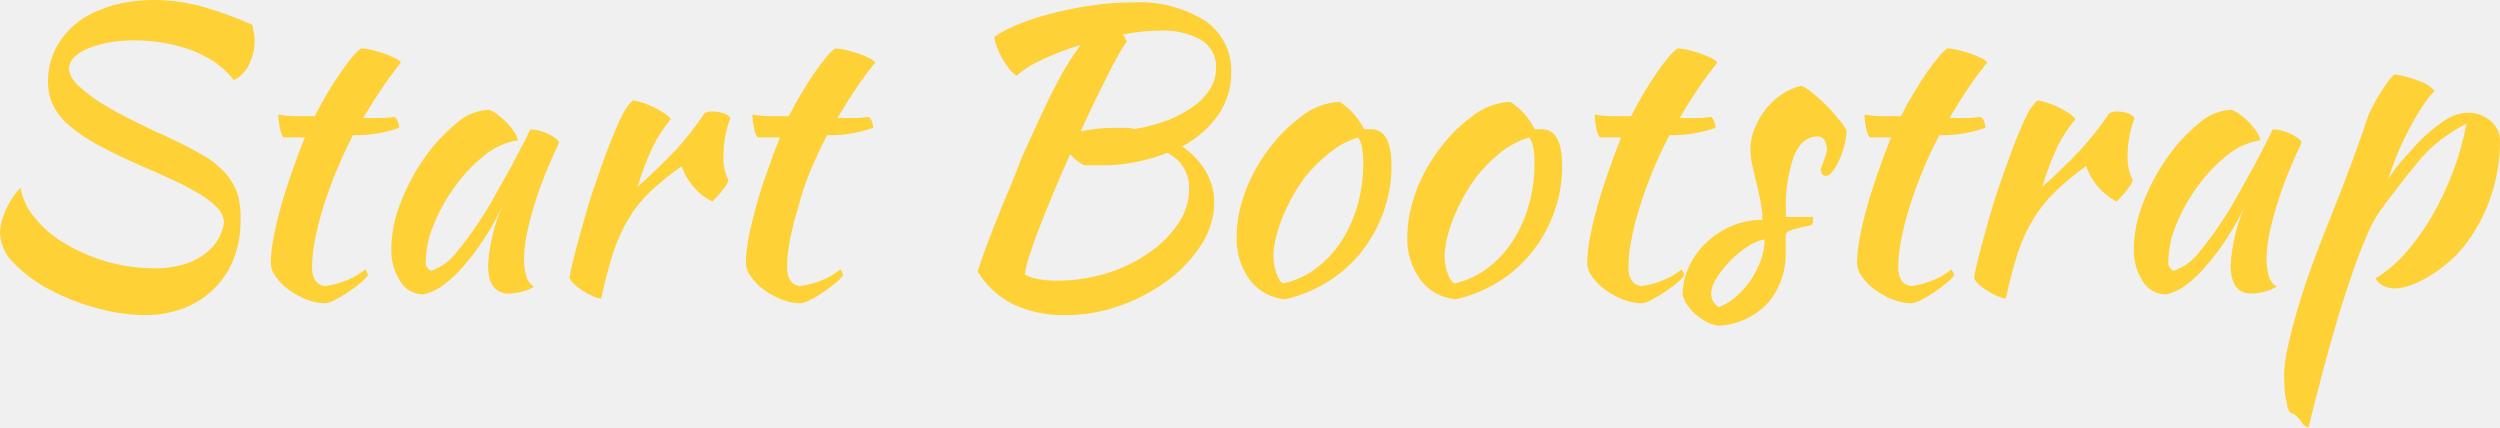
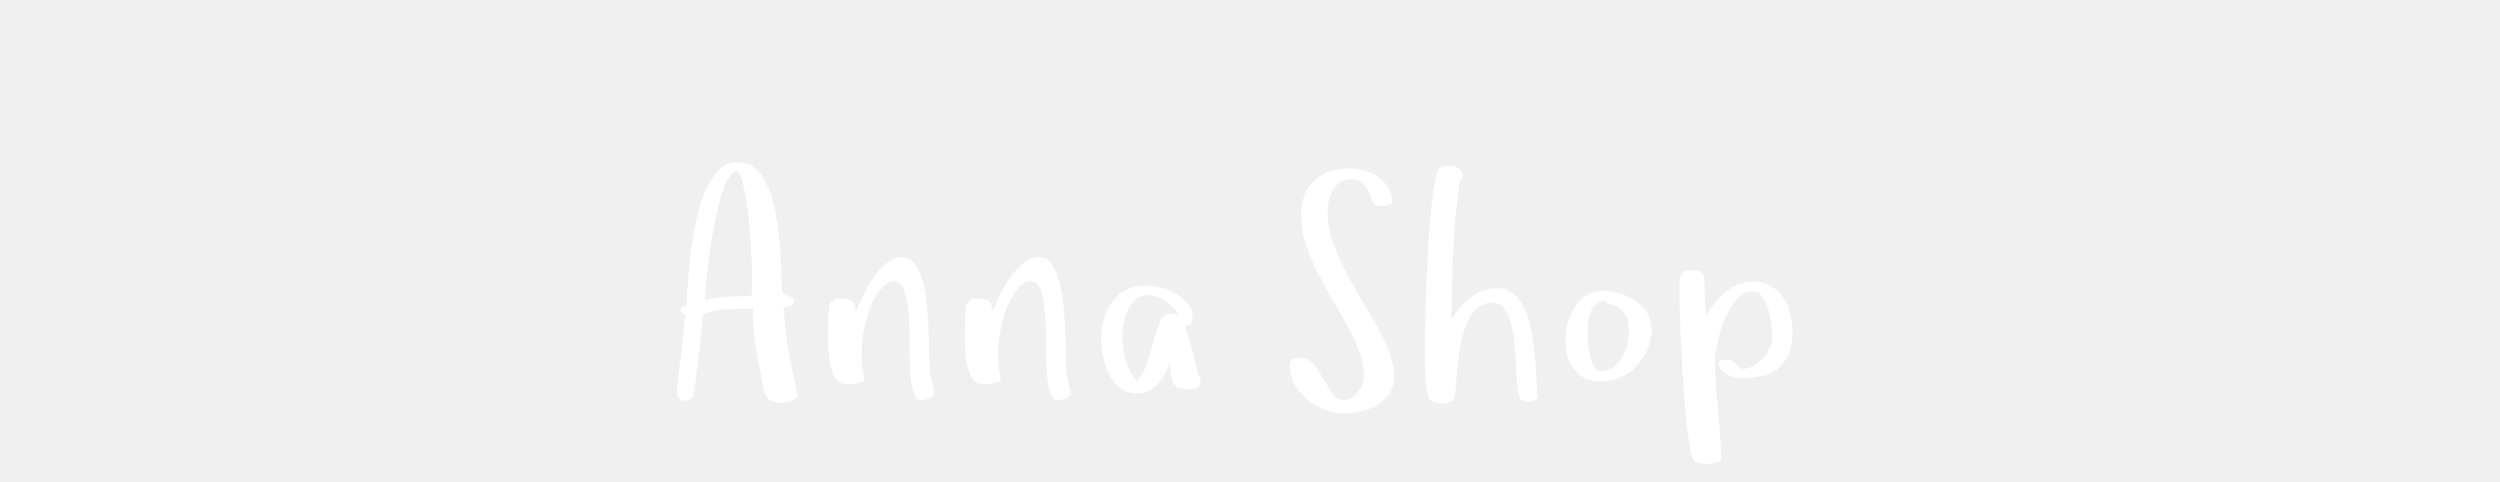
- <svg xmlns="http://www.w3.org/2000/svg" viewBox="0 0 228.66 39.08">
-   <style>.cls-1{fill:#fed136;}</style>
-   <path class="cls-1" d="M23.08,15.17c.07.4.13.68.16.83a2.66,2.66,0,0,1,.05.62,4.76,4.76,0,0,1-.51,2.18,3,3,0,0,1-1.4,1.43,7.12,7.12,0,0,0-1.73-1.64,10.8,10.8,0,0,0-2.25-1.14,14.23,14.23,0,0,0-2.53-.65,16,16,0,0,0-2.55-.21,13,13,0,0,0-2.32.19,9.91,9.91,0,0,0-1.91.53,3.79,3.79,0,0,0-1.31.83,1.61,1.61,0,0,0-.48,1.14,2.73,2.73,0,0,0,1,1.57,12.76,12.76,0,0,0,2.09,1.56c.82.51,1.74,1,2.74,1.5s2,1,3,1.42c1.2.57,2.24,1.09,3.11,1.58a9.31,9.31,0,0,1,2.16,1.59,5.83,5.83,0,0,1,1.28,2A7.5,7.5,0,0,1,22,33.12a9.43,9.43,0,0,1-.6,3.38,7.84,7.84,0,0,1-1.75,2.74,8.21,8.21,0,0,1-2.78,1.83,9.85,9.85,0,0,1-3.65.65A17,17,0,0,1,9,41.12a20,20,0,0,1-4.3-1.65,12.61,12.61,0,0,1-3.33-2.4A4.09,4.09,0,0,1,0,34.18a5.48,5.48,0,0,1,.41-1.8,7.5,7.5,0,0,1,1.47-2.31A5.49,5.49,0,0,0,3,32.59a10.14,10.14,0,0,0,3.13,2.69,15.79,15.79,0,0,0,4,1.65,16.23,16.23,0,0,0,3.87.51,8.83,8.83,0,0,0,3.23-.5,5.89,5.89,0,0,0,1.94-1.18,3.94,3.94,0,0,0,1-1.4,4,4,0,0,0,.32-1.13,2.14,2.14,0,0,0-.65-1.37,7.65,7.65,0,0,0-1.67-1.27c-.69-.41-1.5-.83-2.42-1.26s-1.88-.85-2.87-1.27c-1.48-.66-2.77-1.28-3.84-1.86a14.83,14.83,0,0,1-2.65-1.77,5.88,5.88,0,0,1-1.53-1.9,5.1,5.1,0,0,1-.47-2.26,6.57,6.57,0,0,1,1.2-3.75A7.41,7.41,0,0,1,9.1,13.83a10,10,0,0,1,2.42-.71,15.83,15.83,0,0,1,2.53-.22,16.76,16.76,0,0,1,4.57.64A34.29,34.29,0,0,1,23.08,15.17Z" transform="translate(0 -12.9)" />
-   <path class="cls-1" d="M25.92,25.47a2.16,2.16,0,0,1-.32-.9,5.75,5.75,0,0,1-.15-1.19,11.13,11.13,0,0,0,1.77.15h1.56c.36-.7.74-1.4,1.15-2.09s.82-1.32,1.21-1.89a17.57,17.57,0,0,1,1.09-1.45,4.35,4.35,0,0,1,.8-.77,4.29,4.29,0,0,1,.9.12c.37.09.74.19,1.12.32s.72.27,1,.41a1.89,1.89,0,0,1,.63.42c-.71.9-1.31,1.72-1.82,2.48s-1.06,1.64-1.65,2.62h1.44a10.58,10.58,0,0,0,1.47-.1,1.28,1.28,0,0,1,.28.44,1.5,1.5,0,0,1,.11.55,11.71,11.71,0,0,1-4.22.67c-.59,1.14-1.11,2.27-1.57,3.39s-.85,2.21-1.17,3.25a26.36,26.36,0,0,0-.74,2.94,13.17,13.17,0,0,0-.27,2.49q0,1.56,1.17,1.74a8.46,8.46,0,0,0,2-.53,6.68,6.68,0,0,0,1.7-1,1.42,1.42,0,0,1,.24.54,3.7,3.7,0,0,1-.72.73,12.51,12.51,0,0,1-1.12.83,10.47,10.47,0,0,1-1.17.69,3,3,0,0,1-.85.31,4.85,4.85,0,0,1-1.77-.35,7.38,7.38,0,0,1-1.61-.89,4.93,4.93,0,0,1-1.18-1.19,2.19,2.19,0,0,1-.46-1.29,11.94,11.94,0,0,1,.23-2.14c.15-.87.37-1.8.65-2.82s.62-2.08,1-3.19.79-2.21,1.24-3.3Z" transform="translate(0 -12.9)" />
-   <path class="cls-1" d="M48.5,24.73a3.45,3.45,0,0,1,.83.12,4.92,4.92,0,0,1,.87.32,3.48,3.48,0,0,1,.65.41q.27.21.27.39c-.47,1-.91,2-1.31,3s-.74,2-1,2.89a24.37,24.37,0,0,0-.65,2.58,11.63,11.63,0,0,0-.23,2.09,5.4,5.4,0,0,0,.21,1.64,1.58,1.58,0,0,0,.71.94,3.64,3.64,0,0,1-1.1.46,4.72,4.72,0,0,1-1.2.18c-1.28,0-1.91-.87-1.91-2.62A16.45,16.45,0,0,1,46,31.6a21.14,21.14,0,0,1-1.63,3,22.3,22.3,0,0,1-1.87,2.52A11.21,11.21,0,0,1,40.52,39a4.79,4.79,0,0,1-1.79.83,2.46,2.46,0,0,1-2.12-1.2,5.2,5.2,0,0,1-.82-3,11.6,11.6,0,0,1,.85-4.19,18.86,18.86,0,0,1,2.18-4.09,15.66,15.66,0,0,1,2.88-3.14,4.81,4.81,0,0,1,3-1.27,2.89,2.89,0,0,1,.8.43,6.43,6.43,0,0,1,.85.74,5.91,5.91,0,0,1,.69.86,2,2,0,0,1,.32.76A6.31,6.31,0,0,0,44.45,27a14.3,14.3,0,0,0-2.73,2.81,16.49,16.49,0,0,0-2,3.51,9.17,9.17,0,0,0-.78,3.5.8.8,0,0,0,.5.85,5,5,0,0,0,2.37-1.76,33.44,33.44,0,0,0,3.26-4.76l.79-1.41c.3-.52.6-1.07.91-1.63l.9-1.72C48,25.83,48.24,25.27,48.5,24.73Z" transform="translate(0 -12.9)" />
-   <path class="cls-1" d="M52.08,38.32c.11-.68.32-1.58.62-2.7s.64-2.32,1-3.58.83-2.53,1.27-3.81.89-2.42,1.31-3.43a17,17,0,0,1,.82-1.72,4.49,4.49,0,0,1,.78-1,5.82,5.82,0,0,1,1,.25,7.17,7.17,0,0,1,1,.42,10.06,10.06,0,0,1,.89.51,3,3,0,0,1,.6.52,12.47,12.47,0,0,0-1.68,2.58A26.67,26.67,0,0,0,58.31,30q1.9-1.7,3.38-3.26a26,26,0,0,0,2.74-3.47,1.24,1.24,0,0,1,.74-.17,2.8,2.8,0,0,1,1,.16,1.13,1.13,0,0,1,.64.44,9.39,9.39,0,0,0-.64,3.36,4.67,4.67,0,0,0,.46,2.34,2.52,2.52,0,0,1-.48.81,9.48,9.48,0,0,1-1,1.13A5.64,5.64,0,0,1,63.44,30a5.85,5.85,0,0,1-1.1-1.89,25,25,0,0,0-2.83,2.28,11.89,11.89,0,0,0-2,2.48A15.33,15.33,0,0,0,56.09,36c-.38,1.18-.76,2.59-1.11,4.22a3.32,3.32,0,0,1-.76-.23,6.46,6.46,0,0,1-.89-.48,6.29,6.29,0,0,1-.79-.6A1.65,1.65,0,0,1,52.08,38.32Z" transform="translate(0 -12.9)" />
-   <path class="cls-1" d="M69.28,25.47a2.31,2.31,0,0,1-.32-.9,6.42,6.42,0,0,1-.14-1.19,11.13,11.13,0,0,0,1.77.15h1.56c.35-.7.74-1.4,1.15-2.09s.81-1.32,1.2-1.89a17.48,17.48,0,0,1,1.1-1.45,4.05,4.05,0,0,1,.8-.77,4.46,4.46,0,0,1,.9.12c.37.09.74.19,1.12.32s.72.27,1,.41a1.85,1.85,0,0,1,.64.42c-.71.9-1.32,1.72-1.82,2.48s-1.06,1.64-1.65,2.62H78a10.37,10.37,0,0,0,1.47-.1,1.17,1.17,0,0,1,.29.44,1.49,1.49,0,0,1,.1.55,11.62,11.62,0,0,1-4.21.67c-.59,1.14-1.12,2.27-1.58,3.39S73.26,30.86,73,31.9a28.93,28.93,0,0,0-.75,2.94,14,14,0,0,0-.26,2.49q0,1.56,1.17,1.74a8.38,8.38,0,0,0,2-.53,6.35,6.35,0,0,0,1.7-1,1.47,1.47,0,0,1,.25.54,3.53,3.53,0,0,1-.73.73,12.33,12.33,0,0,1-1.11.83,10.47,10.47,0,0,1-1.17.69,3.1,3.1,0,0,1-.85.31,4.85,4.85,0,0,1-1.77-.35,7.16,7.16,0,0,1-1.61-.89,4.93,4.93,0,0,1-1.18-1.19,2.2,2.2,0,0,1-.47-1.29,13,13,0,0,1,.23-2.14c.16-.87.38-1.8.66-2.82s.61-2.08,1-3.19.79-2.21,1.24-3.3Z" transform="translate(0 -12.9)" />
-   <path class="cls-1" d="M112.61,19.52a6.68,6.68,0,0,1-1.2,3.92,9.49,9.49,0,0,1-3.29,2.85,7.24,7.24,0,0,1,2.14,2.24,5.61,5.61,0,0,1,.8,2.93,7.17,7.17,0,0,1-1.15,3.77,12.21,12.21,0,0,1-3.07,3.29,16.72,16.72,0,0,1-4.35,2.32,14.54,14.54,0,0,1-5,.88,10.74,10.74,0,0,1-4.84-1,7.78,7.78,0,0,1-3.23-3q.34-1.06.93-2.64c.39-1,.82-2.16,1.3-3.32s1-2.33,1.43-3.49.94-2.2,1.36-3.12c.9-2,1.7-3.67,2.41-5a24.86,24.86,0,0,1,2-3.15,26.71,26.71,0,0,0-3.54,1.36,9.33,9.33,0,0,0-2.34,1.47,2.91,2.91,0,0,1-.65-.63,8.15,8.15,0,0,1-.64-.94,6.29,6.29,0,0,1-.5-1.05,3.94,3.94,0,0,1-.23-.95,12,12,0,0,1,2.39-1.22,23.75,23.75,0,0,1,3.21-1,33.74,33.74,0,0,1,3.55-.68,26.83,26.83,0,0,1,3.49-.24,11.36,11.36,0,0,1,6.66,1.7A5.44,5.44,0,0,1,112.61,19.52ZM99.13,28a4,4,0,0,1-1.24-1c-.55,1.2-1.06,2.38-1.54,3.54s-.92,2.23-1.3,3.22-.68,1.86-.92,2.59A8.69,8.69,0,0,0,93.74,38a3.87,3.87,0,0,0,1.19.42,8.25,8.25,0,0,0,1.72.15,15.56,15.56,0,0,0,4.6-.68A13.63,13.63,0,0,0,105.11,36a9.93,9.93,0,0,0,2.65-2.64,5.53,5.53,0,0,0,1-3.11,3.51,3.51,0,0,0-2-3.37,16.2,16.2,0,0,1-6.23,1.14h-.76A3.79,3.79,0,0,1,99.13,28ZM106,15.7a14.6,14.6,0,0,0-1.57.09c-.56.06-1.14.15-1.75.27a1.33,1.33,0,0,1,.23.3c0,.1.11.21.16.33a10.77,10.77,0,0,0-.78,1.24c-.31.55-.65,1.18-1,1.9s-.77,1.51-1.19,2.39-.83,1.77-1.25,2.69a10.89,10.89,0,0,1,1.47-.23,16.47,16.47,0,0,1,1.71-.09c.31,0,.61,0,.91,0s.58.06.86.11a15.06,15.06,0,0,0,3.07-.83,10.86,10.86,0,0,0,2.35-1.28A5.48,5.48,0,0,0,110.7,21a3.51,3.51,0,0,0,.53-1.87,2.87,2.87,0,0,0-1.34-2.57A7.22,7.22,0,0,0,106,15.7Z" transform="translate(0 -12.9)" />
-   <path class="cls-1" d="M117.53,40.27a4.51,4.51,0,0,1-3.22-1.77,6.31,6.31,0,0,1-1.2-4,11,11,0,0,1,.42-2.94,14.51,14.51,0,0,1,1.21-3,16.37,16.37,0,0,1,1.84-2.71,13.15,13.15,0,0,1,2.3-2.19,6.21,6.21,0,0,1,3.65-1.45,6.4,6.4,0,0,1,2.23,2.51l.32,0,.31,0c1.26,0,1.88,1.11,1.88,3.33a12.13,12.13,0,0,1-.73,4.23,12.61,12.61,0,0,1-2,3.63,12.09,12.09,0,0,1-3.08,2.75A12.45,12.45,0,0,1,117.53,40.27Zm1.81-11.15a15.33,15.33,0,0,0-1.13,1.77,16.13,16.13,0,0,0-.92,1.93,13,13,0,0,0-.6,1.87,6.79,6.79,0,0,0-.22,1.62,4.65,4.65,0,0,0,.29,1.62c.18.52.4.82.63.89a7.68,7.68,0,0,0,2.92-1.33,9.7,9.7,0,0,0,2.31-2.42,12.49,12.49,0,0,0,1.52-3.3,13.82,13.82,0,0,0,.55-3.93,7.84,7.84,0,0,0-.11-1.45,2.8,2.8,0,0,0-.35-.92A7.71,7.71,0,0,0,121.45,27,13.82,13.82,0,0,0,119.34,29.12Z" transform="translate(0 -12.9)" />
-   <path class="cls-1" d="M133.15,40.27a4.47,4.47,0,0,1-3.22-1.77,6.25,6.25,0,0,1-1.21-4,10.62,10.62,0,0,1,.43-2.94,13.93,13.93,0,0,1,1.2-3,16.37,16.37,0,0,1,1.84-2.71,13.51,13.51,0,0,1,2.3-2.19,6.23,6.23,0,0,1,3.65-1.45,6.33,6.33,0,0,1,2.23,2.51l.32,0,.32,0c1.25,0,1.87,1.11,1.87,3.33a12.36,12.36,0,0,1-.72,4.23,12.87,12.87,0,0,1-2,3.63,12.09,12.09,0,0,1-3.08,2.75A12.39,12.39,0,0,1,133.15,40.27ZM135,29.12a15.33,15.33,0,0,0-1.13,1.77,17.83,17.83,0,0,0-.92,1.93,13,13,0,0,0-.6,1.87,7.34,7.34,0,0,0-.22,1.62,4.65,4.65,0,0,0,.29,1.62c.19.52.4.82.64.89a7.82,7.82,0,0,0,2.92-1.33,9.84,9.84,0,0,0,2.3-2.42,12.18,12.18,0,0,0,1.52-3.3,13.48,13.48,0,0,0,.55-3.93,7.84,7.84,0,0,0-.11-1.45,2.8,2.8,0,0,0-.35-.92A7.71,7.71,0,0,0,137.06,27,14.28,14.28,0,0,0,135,29.12Z" transform="translate(0 -12.9)" />
-   <path class="cls-1" d="M146.32,25.47a2.16,2.16,0,0,1-.32-.9,5.66,5.66,0,0,1-.14-1.19,10.94,10.94,0,0,0,1.77.15h1.55c.36-.7.74-1.4,1.15-2.09s.82-1.32,1.21-1.89a15.52,15.52,0,0,1,1.1-1.45,4.07,4.07,0,0,1,.79-.77,4.46,4.46,0,0,1,.91.12c.36.09.73.19,1.11.32s.72.27,1,.41a1.79,1.79,0,0,1,.63.42c-.7.9-1.31,1.72-1.82,2.48s-1.06,1.64-1.64,2.62h1.43a10.58,10.58,0,0,0,1.47-.1,1.15,1.15,0,0,1,.28.44,1.5,1.5,0,0,1,.11.55,11.67,11.67,0,0,1-4.22.67c-.59,1.14-1.11,2.27-1.57,3.39s-.85,2.21-1.17,3.25a26.36,26.36,0,0,0-.74,2.94,13.17,13.17,0,0,0-.27,2.49q0,1.56,1.17,1.74a8.46,8.46,0,0,0,2-.53,6.51,6.51,0,0,0,1.7-1,1.66,1.66,0,0,1,.25.54,4.13,4.13,0,0,1-.73.73,11.22,11.22,0,0,1-1.12.83,11.36,11.36,0,0,1-1.16.69,3.1,3.1,0,0,1-.85.31,4.85,4.85,0,0,1-1.77-.35,7.16,7.16,0,0,1-1.61-.89,5,5,0,0,1-1.19-1.19,2.19,2.19,0,0,1-.46-1.29,13,13,0,0,1,.23-2.14c.15-.87.37-1.8.65-2.82s.62-2.08,1-3.19.79-2.21,1.23-3.3Z" transform="translate(0 -12.9)" />
-   <path class="cls-1" d="M168.9,24.89a6.59,6.59,0,0,1-.23,1.4,8.34,8.34,0,0,1-.47,1.31,4.63,4.63,0,0,1-.61,1,.84.84,0,0,1-.6.39c-.26,0-.41-.2-.46-.53a1.13,1.13,0,0,1,.09-.34c.06-.15.12-.32.19-.51s.14-.38.2-.57a1.65,1.65,0,0,0,.09-.49,1.51,1.51,0,0,0-.23-.84.73.73,0,0,0-.62-.33c-.95,0-1.67.59-2.16,1.76a13.82,13.82,0,0,0-.74,5.18,1.57,1.57,0,0,0,0,.42h2.48a.85.85,0,0,1,0,.28.59.59,0,0,1-.14.46l-1.29.3a5.39,5.39,0,0,0-.73.23.59.59,0,0,0-.3.23,1,1,0,0,0-.05.33c0,.19,0,.38,0,.57s0,.42,0,.7a6.88,6.88,0,0,1-1.61,4.76,6.61,6.61,0,0,1-4.48,2.09,2.94,2.94,0,0,1-1-.28,5.19,5.19,0,0,1-1-.64,4.54,4.54,0,0,1-.83-.87,3.1,3.1,0,0,1-.5-1,6.11,6.11,0,0,1,.57-2.59,7.21,7.21,0,0,1,1.54-2.17,7.86,7.86,0,0,1,2.3-1.54,7.11,7.11,0,0,1,2.89-.59,8.42,8.42,0,0,0-.18-1.74c-.12-.57-.24-1.12-.37-1.65s-.26-1.06-.37-1.57a6.56,6.56,0,0,1-.18-1.51,4.93,4.93,0,0,1,.39-1.9,7,7,0,0,1,1-1.74,6.42,6.42,0,0,1,1.48-1.37,5.33,5.33,0,0,1,1.77-.78,3.23,3.23,0,0,1,1,.62,14.82,14.82,0,0,1,1.29,1.15,12.13,12.13,0,0,1,1.13,1.29A3.24,3.24,0,0,1,168.9,24.89ZM157.22,41a5.82,5.82,0,0,0,1.61-1,8,8,0,0,0,2.23-3.33,5.54,5.54,0,0,0,.34-1.88,4,4,0,0,0-1.56.66A9.54,9.54,0,0,0,157,38.34a2.86,2.86,0,0,0-.5,1.42A1.5,1.5,0,0,0,157.22,41Z" transform="translate(0 -12.9)" />
-   <path class="cls-1" d="M171,25.47a2.16,2.16,0,0,1-.32-.9,5.66,5.66,0,0,1-.14-1.19,10.94,10.94,0,0,0,1.77.15h1.56c.35-.7.73-1.4,1.15-2.09s.81-1.32,1.2-1.89a15.52,15.52,0,0,1,1.1-1.45,4.07,4.07,0,0,1,.79-.77,4.46,4.46,0,0,1,.91.12c.36.09.73.19,1.11.32s.72.27,1,.41a1.79,1.79,0,0,1,.63.42c-.7.9-1.31,1.72-1.82,2.48s-1.05,1.64-1.64,2.62h1.43a10.58,10.58,0,0,0,1.47-.1,1.15,1.15,0,0,1,.28.44,1.5,1.5,0,0,1,.11.55,11.66,11.66,0,0,1-4.21.67c-.6,1.14-1.12,2.27-1.58,3.39s-.85,2.21-1.17,3.25a26.36,26.36,0,0,0-.74,2.94,13.17,13.17,0,0,0-.27,2.49q0,1.56,1.17,1.74a8.46,8.46,0,0,0,2-.53,6.51,6.51,0,0,0,1.7-1,1.66,1.66,0,0,1,.25.54,4.13,4.13,0,0,1-.73.73,11.22,11.22,0,0,1-1.12.83,11.36,11.36,0,0,1-1.16.69,3.1,3.1,0,0,1-.85.31,4.85,4.85,0,0,1-1.77-.35,7.16,7.16,0,0,1-1.61-.89,5,5,0,0,1-1.19-1.19,2.19,2.19,0,0,1-.46-1.29,13,13,0,0,1,.23-2.14c.15-.87.37-1.8.65-2.82s.62-2.08,1-3.19.79-2.21,1.23-3.3Z" transform="translate(0 -12.9)" />
-   <path class="cls-1" d="M180.55,38.32c.12-.68.32-1.58.62-2.7s.64-2.32,1-3.58.83-2.53,1.28-3.81.88-2.42,1.31-3.43a17.28,17.28,0,0,1,.81-1.72,5.13,5.13,0,0,1,.78-1,6.15,6.15,0,0,1,1,.25,7.54,7.54,0,0,1,1,.42,8.8,8.8,0,0,1,.89.51,3,3,0,0,1,.6.52,12.47,12.47,0,0,0-1.68,2.58A29.42,29.42,0,0,0,186.78,30c1.28-1.13,2.4-2.22,3.38-3.26a26.08,26.08,0,0,0,2.75-3.47,1.22,1.22,0,0,1,.74-.17,2.75,2.75,0,0,1,.95.16,1.13,1.13,0,0,1,.64.44,9.61,9.61,0,0,0-.64,3.36,4.66,4.66,0,0,0,.47,2.34,3,3,0,0,1-.48.81,9.57,9.57,0,0,1-1,1.13,5.88,5.88,0,0,1-2.79-3.25A25.16,25.16,0,0,0,188,30.41a12.57,12.57,0,0,0-2,2.48A15.32,15.32,0,0,0,184.57,36c-.39,1.18-.76,2.59-1.12,4.22a3.47,3.47,0,0,1-.76-.23A7,7,0,0,1,181,38.93,1.65,1.65,0,0,1,180.55,38.32Z" transform="translate(0 -12.9)" />
-   <path class="cls-1" d="M207.88,24.73a3.45,3.45,0,0,1,.83.12,4.92,4.92,0,0,1,.87.32,3.48,3.48,0,0,1,.65.41q.27.21.27.39c-.47,1-.91,2-1.31,3s-.74,2-1,2.89a24.37,24.37,0,0,0-.65,2.58,10.79,10.79,0,0,0-.23,2.09,5.4,5.4,0,0,0,.21,1.64,1.58,1.58,0,0,0,.71.94,3.64,3.64,0,0,1-1.1.46,4.72,4.72,0,0,1-1.2.18c-1.28,0-1.91-.87-1.91-2.62a16.7,16.7,0,0,1,1.34-5.52,21.14,21.14,0,0,1-1.63,3,22.3,22.3,0,0,1-1.87,2.52A11.21,11.21,0,0,1,199.9,39a4.79,4.79,0,0,1-1.79.83,2.46,2.46,0,0,1-2.12-1.2,5.2,5.2,0,0,1-.82-3,11.6,11.6,0,0,1,.85-4.19,18.86,18.86,0,0,1,2.18-4.09,15.37,15.37,0,0,1,2.88-3.14,4.81,4.81,0,0,1,3-1.27,2.89,2.89,0,0,1,.8.43,6.43,6.43,0,0,1,.85.74,5.91,5.91,0,0,1,.69.86,2,2,0,0,1,.32.76A6.31,6.31,0,0,0,203.83,27a14.3,14.3,0,0,0-2.73,2.81,16.49,16.49,0,0,0-2,3.51,9.17,9.17,0,0,0-.78,3.5.8.8,0,0,0,.5.85,5,5,0,0,0,2.37-1.76,33.44,33.44,0,0,0,3.26-4.76l.79-1.41c.3-.52.6-1.07.91-1.63l.9-1.72C207.34,25.83,207.62,25.27,207.88,24.73Z" transform="translate(0 -12.9)" />
-   <path class="cls-1" d="M209.72,50.75c-.33-.09-.52-.45-.57-1.06a5.94,5.94,0,0,1-.19-1.1c0-.42-.05-.91-.05-1.45a11.83,11.83,0,0,1,.24-2c.17-.86.4-1.83.7-2.92s.65-2.26,1.08-3.52.89-2.54,1.41-3.84c.64-1.63,1.19-3,1.67-4.23s.86-2.23,1.18-3.1.58-1.59.78-2.16.36-1,.48-1.45a8.64,8.64,0,0,1,.42-1,13.36,13.36,0,0,1,.66-1.22c.24-.41.5-.8.76-1.17a4.92,4.92,0,0,1,.71-.83,9.44,9.44,0,0,1,2.33.64,3,3,0,0,1,1.35.88,7.92,7.92,0,0,0-1.13,1.44,23.25,23.25,0,0,0-1.24,2.12,25.29,25.29,0,0,0-1.1,2.36,17.08,17.08,0,0,0-.74,2.12,10.32,10.32,0,0,1,.92-1.31c.37-.47,1-1.12,1.73-1.95a14.22,14.22,0,0,1,2.46-2.07,4,4,0,0,1,2-.72,3.23,3.23,0,0,1,2.21.74,2.39,2.39,0,0,1,.87,1.91,15.52,15.52,0,0,1-.85,5.05,15,15,0,0,1-2.44,4.51A10.39,10.39,0,0,1,224,36.84a12.57,12.57,0,0,1-1.7,1.25,9.34,9.34,0,0,1-1.73.87,4.5,4.5,0,0,1-1.52.32,2.24,2.24,0,0,1-1.12-.27,1.36,1.36,0,0,1-.65-.65,11.69,11.69,0,0,0,2.69-2.27,20.19,20.19,0,0,0,2.42-3.34,26.61,26.61,0,0,0,1.95-4.09,27.19,27.19,0,0,0,1.26-4.46,16,16,0,0,0-2.43,1.54A12.33,12.33,0,0,0,221,27.92c-.85,1-1.52,1.87-2,2.51s-.9,1.18-1.22,1.63a10.31,10.31,0,0,0-.78,1.25c-.2.39-.42.87-.65,1.44-.33.75-.72,1.75-1.15,3s-.89,2.62-1.35,4.16-.92,3.17-1.38,4.9-.9,3.47-1.33,5.19a1,1,0,0,1-.67-.57c-.19-.21-.33-.36-.41-.46A.81.81,0,0,0,209.72,50.75Z" transform="translate(0 -12.9)" />
+ <svg xmlns="http://www.w3.org/2000/svg" version="1.1" width="187px" height="36px" style="">
+   <path fill="#ffffff" d="M50.618,29.242q0-0.067,0.045-0.477t0.118-1t0.163-1.269t0.157-1.286t0.118-1.067t0.051-0.618q-0.09-0.045-0.219-0.129t-0.129-0.197q0-0.157,0.152-0.253t0.264-0.14q0.045-0.573,0.112-1.595t0.208-2.207t0.393-2.403t0.668-2.212t1-1.623t1.438-0.629t1.415,0.539t0.915,1.404t0.539,1.92t0.281,2.1t0.118,1.954t0.045,1.46q0.022,0.348,0.168,0.466t0.32,0.163t0.314,0.101t0.14,0.281q0,0.258-0.314,0.359t-0.494,0.124q0.112,1.404,0.309,2.763t0.522,2.74q0.045,0.258,0.124,0.522t0.079,0.511q0,0.18-0.124,0.298t-0.32,0.185t-0.393,0.09t-0.331,0.022q-0.505,0-0.854-0.191t-0.46-0.73q-0.303-1.449-0.595-3.043q-0.247-1.381-0.247-2.684q0-0.202,0.011-0.404q-0.943,0-1.898,0.045t-1.831,0.337q-0.022,0.303-0.112,1.146t-0.202,1.808t-0.23,1.847t-0.14,1.252q-0.022,0.157-0.23,0.298t-0.449,0.152t-0.427-0.152t-0.185-0.578z M52.718,22.436q0.876-0.202,1.758-0.236t1.78-0.079q-0.045-0.281-0.022-0.578t0.022-0.601q0-0.663-0.034-1.539t-0.101-1.774t-0.174-1.769t-0.241-1.55t-0.286-1.084t-0.331-0.404q-0.348,0.022-0.657,0.601t-0.562,1.471t-0.46,1.999t-0.348,2.162t-0.23,1.965t-0.112,1.415z M61.946,25.367l0-0.326q0-0.404,0.022-0.764q0.022-0.505,0.022-0.831q0-0.18,0.022-0.41t0.112-0.365q0.112-0.112,0.264-0.23t0.331-0.118q0.573,0,0.898,0.129t0.348,0.533l0.045,0.348q0.202-0.483,0.539-1.196t0.781-1.359t1-1.101t1.174-0.455q0.573,0,0.943,0.539t0.59,1.376t0.309,1.864t0.124,2.016t0.045,1.802t0.079,1.23q0.045,0.348,0.152,0.736t0.107,0.713q0,0.09-0.129,0.174t-0.275,0.14t-0.298,0.09t-0.219,0.034q-0.438,0-0.623-0.657t-0.23-1.645t-0.045-2.139t-0.079-2.139t-0.32-1.645t-0.769-0.679q-0.483,0-1,0.623t-0.887,1.656q-0.359,1.033-0.494,2.347q-0.045,0.416-0.045,0.831q0,0.91,0.191,1.819q0.022,0.157-0.129,0.236t-0.376,0.124t-0.455,0.056t-0.354,0.011q-0.438,0-0.702-0.309t-0.41-0.792t-0.197-1.084t-0.062-1.185z M72.162,25.367l0-0.326q0-0.404,0.022-0.764q0.022-0.505,0.022-0.831q0-0.18,0.022-0.41t0.112-0.365q0.112-0.112,0.264-0.23t0.331-0.118q0.573,0,0.898,0.129t0.348,0.533l0.045,0.348q0.202-0.483,0.539-1.196t0.781-1.359t1-1.101t1.174-0.455q0.573,0,0.943,0.539t0.59,1.376t0.309,1.864t0.124,2.016t0.045,1.802t0.079,1.23q0.045,0.348,0.152,0.736t0.107,0.713q0,0.09-0.129,0.174t-0.275,0.14t-0.298,0.09t-0.219,0.034q-0.438,0-0.623-0.657t-0.23-1.645t-0.045-2.139t-0.079-2.139t-0.32-1.645t-0.769-0.679q-0.483,0-1,0.623t-0.887,1.656q-0.359,1.033-0.494,2.347q-0.045,0.416-0.045,0.831q0,0.91,0.191,1.819q0.022,0.157-0.129,0.236t-0.376,0.124t-0.455,0.056t-0.354,0.011q-0.438,0-0.702-0.309t-0.41-0.792t-0.197-1.084t-0.062-1.185z M82.366,25.311q0-0.764,0.208-1.471t0.623-1.263t1.039-0.887t1.443-0.331q0.505,0,1.117,0.152t1.151,0.449t0.898,0.758t0.359,1.056q0,0.281-0.095,0.427t-0.387,0.146l-0.124-0.022q0.326,0.876,0.562,1.797t0.46,1.842q0.09,0.18,0.135,0.32t0.045,0.275q0,0.18-0.101,0.298t-0.264,0.174t-0.337,0.079t-0.309,0.022q-0.483,0-0.724-0.168t-0.348-0.46t-0.129-0.657t-0.09-0.736q-0.135,0.438-0.354,0.854t-0.517,0.747t-0.702,0.528t-0.91,0.197q-0.741,0-1.247-0.427t-0.814-1.05t-0.449-1.331t-0.14-1.314z M83.961,25.154q0,0.416,0.056,0.876t0.185,0.91t0.331,0.848t0.505,0.702q0.55-0.595,0.814-1.449t0.472-1.645t0.472-1.359t0.814-0.567q0.348,0,0.584,0.124q-0.112-0.281-0.371-0.545t-0.578-0.483t-0.663-0.359t-0.646-0.14q-0.09,0-0.208,0.028t-0.185,0.006q-0.46,0.135-0.758,0.466t-0.483,0.781t-0.264,0.921t-0.079,0.887z M96.476,27.366q0-0.393,0.27-0.5t0.584-0.107q0.55,0,0.932,0.494t0.724,1.084t0.679,1.084t0.797,0.494q0.348,0,0.635-0.174t0.494-0.438t0.32-0.595t0.112-0.657q0-0.854-0.343-1.763t-0.876-1.875t-1.129-1.977t-1.123-2.055t-0.876-2.128t-0.348-2.184q0-1.651,0.988-2.561t2.605-0.91q0.55,0,1.112,0.157t1.033,0.472t0.769,0.775t0.298,1.078q0,0.202-0.298,0.264t-0.432,0.062q-0.202,0-0.438-0.051t-0.303-0.275t-0.191-0.517t-0.309-0.545t-0.438-0.438t-0.556-0.185q-0.505,0-0.859,0.208t-0.573,0.556t-0.326,0.781t-0.107,0.893q0,1.078,0.371,2.173t0.921,2.179t1.196,2.139t1.196,2.055t0.921,1.954t0.371,1.808q0,0.764-0.359,1.292t-0.91,0.859t-1.219,0.483t-1.308,0.152q-0.685,0-1.404-0.275t-1.292-0.758t-0.943-1.129t-0.371-1.398z M106.579,26.535l0-1.056q0-0.573,0.028-1.623t0.073-2.302t0.124-2.611t0.18-2.566t0.241-2.162t0.32-1.415q0.112-0.258,0.371-0.326t0.505-0.067q0.393,0,0.691,0.174t0.298,0.635l-0.202,0.225q-0.393,2.594-0.505,5.211t-0.157,5.233q0.281-0.438,0.635-0.859t0.786-0.747t0.932-0.522t1.095-0.197q0.764,0,1.263,0.46t0.825,1.196t0.483,1.645t0.241,1.819t0.118,1.724t0.101,1.353q-0.213,0.292-0.629,0.292l-0.034,0q-0.18,0-0.393-0.045t-0.281-0.225l0.022,0.022q-0.157-0.348-0.213-1.005t-0.09-1.449t-0.118-1.623t-0.253-1.505t-0.494-1.112t-0.876-0.46l-0.067,0q-0.663,0-1.112,0.404q-0.472,0.427-0.764,1.123t-0.449,1.55t-0.241,1.645t-0.129,1.438t-0.112,0.949q-0.067,0.258-0.399,0.343t-0.567,0.084q-0.55,0-0.898-0.314q-0.258-0.618-0.303-1.539t-0.045-1.797z M117.099,25.524q0-0.64,0.163-1.32t0.517-1.224t0.893-0.887t1.303-0.343q0.573,0,1.207,0.197t1.162,0.562t0.859,0.893t0.331,1.179q0,0.786-0.286,1.494t-0.803,1.263t-1.207,0.876t-1.499,0.32q-0.663,0-1.157-0.241t-0.825-0.646t-0.494-0.955t-0.163-1.168z M118.749,25.502q0,0.202,0.062,0.595t0.185,0.769t0.32,0.651t0.477,0.253q0.595-0.067,0.983-0.387t0.629-0.781t0.337-1t0.095-1.022q0-0.618-0.241-1.033t-0.792-0.674q0,0.022,0.022,0.022t0.022-0.022l-0.281-0.067q-0.112-0.045-0.275-0.101t-0.32-0.247q-0.438,0.157-0.679,0.404t-0.365,0.601t-0.152,0.848t-0.028,1.19z M125.608,21.246q0-0.528,0.208-0.781t0.758-0.253q0.326,0,0.612,0.135t0.286,0.573q0.045,0.64,0.045,1.342t0.124,1.331q0.281-0.46,0.635-0.921t0.781-0.82t0.932-0.578t1.101-0.219q0.809,0,1.37,0.337t0.927,0.876t0.528,1.219t0.163,1.365q0,1.056-0.32,1.724t-0.848,1.05t-1.196,0.517t-1.342,0.135q-0.595,0-1.112-0.23t-0.719-0.87q0-0.18,0.264-0.225t0.376-0.045q0.371,0,0.55,0.202q0.135,0.157,0.298,0.32t0.343,0.163q0.348,0,0.73-0.197t0.702-0.517t0.539-0.758t0.219-0.898q0-0.393-0.067-0.977t-0.23-1.123t-0.449-0.932t-0.724-0.393q-0.663,0-1.196,0.606t-0.887,1.46t-0.55,1.774t-0.197,1.539t0.079,1.561t0.163,1.96t0.163,1.96t0.079,1.561q0,0.157-0.129,0.253t-0.309,0.152t-0.365,0.067t-0.275,0.011q-0.303,0-0.635-0.067t-0.455-0.416q-0.157-0.55-0.292-1.567t-0.241-2.246t-0.185-2.583t-0.135-2.611t-0.084-2.302t-0.028-1.662z" />
+   <path fill="#" d="" />
</svg>
